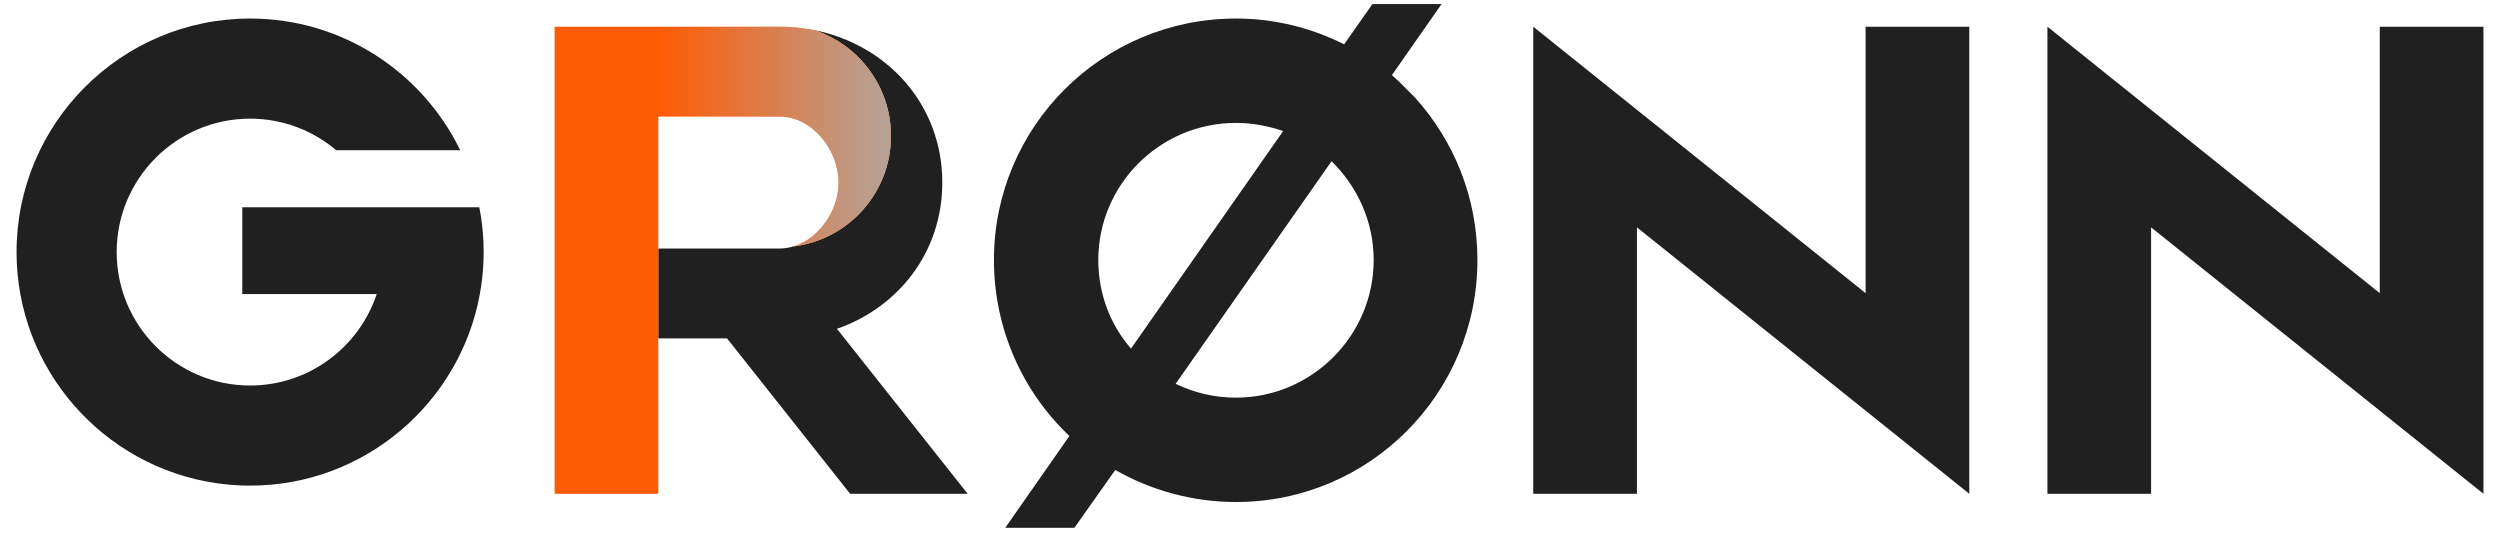
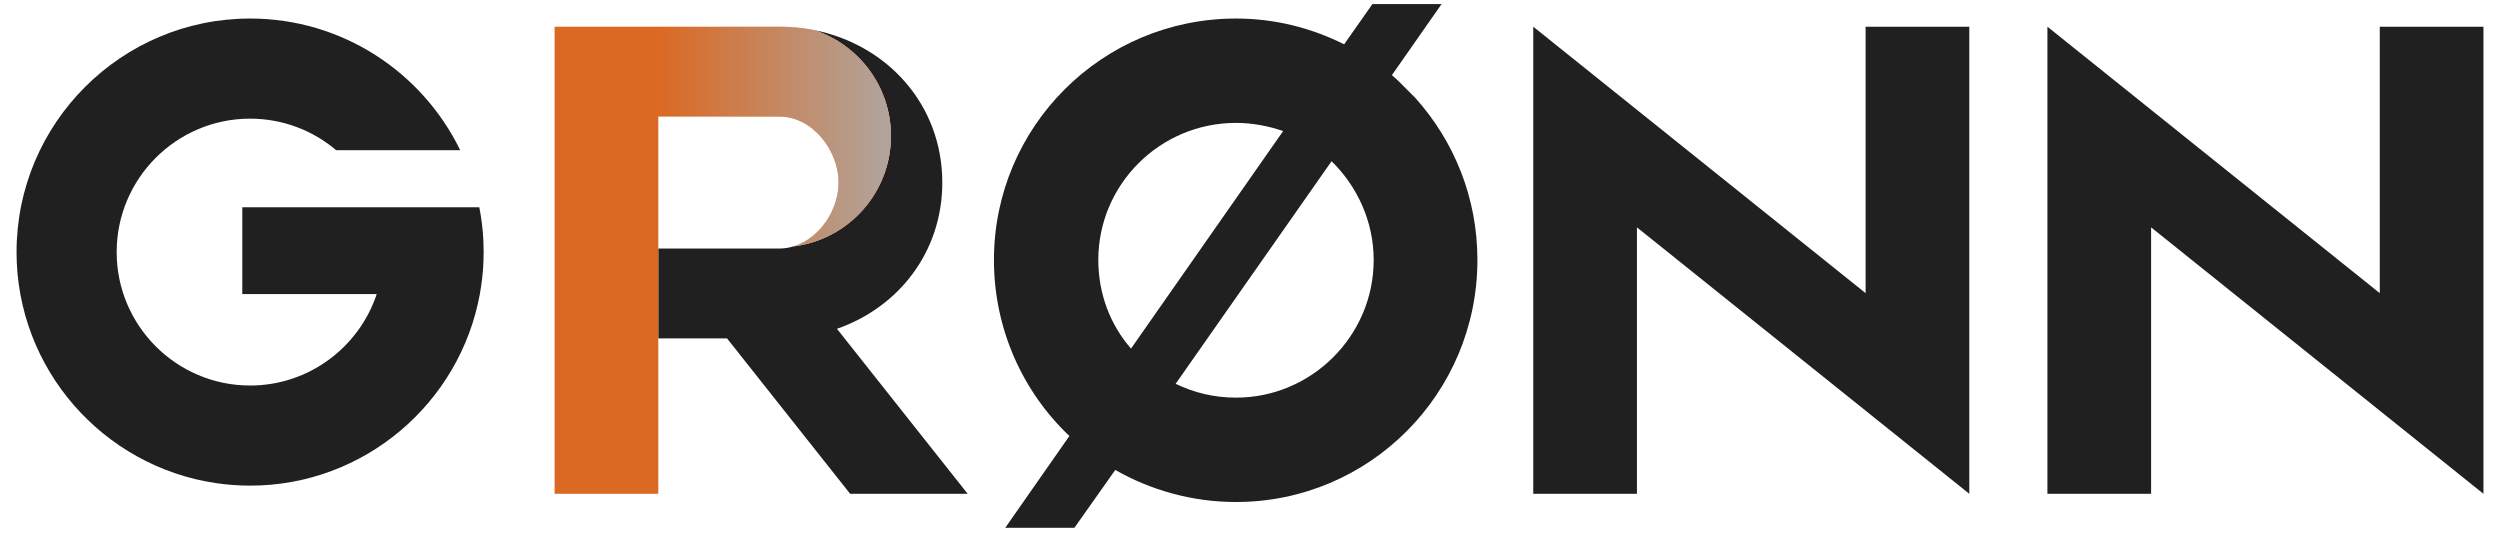
<svg xmlns="http://www.w3.org/2000/svg" version="1.1" viewBox="120 266 784 167" xml:space="preserve">
  <defs>
</defs>
  <g transform="matrix(2.0345 0 0 2.0345 512 349.3948)" id="glyphGroup_textPair_1778615469579_0.422315600394521">
    <g style="">
      <g transform="matrix(1 0 0 1 -154.126 -2.1338)">
        <g style="">
          <g transform="matrix(1 0 0 1 0 0)">
            <path style="stroke: none; stroke-width: 1; stroke-dasharray: none; stroke-linecap: butt; stroke-dashoffset: 0; stroke-linejoin: miter; stroke-miterlimit: 4; fill: rgb(32,32,32); fill-rule: nonzero; opacity: 1;" transform=" translate(-100, -100)" d="M 135.958 98.237 C 135.986 98.821 136 99.409 136 100 C 136 100.874 135.969 101.742 135.907 102.599 C 135.846 103.457 135.753 104.306 135.63 105.144 C 135.58 105.498 135.519 105.852 135.457 106.206 C 135.441 106.295 135.43 106.383 135.414 106.472 C 132.358 123.242 117.635 136 100 136 C 98.202 136 96.435 135.863 94.707 135.608 C 77.353 133.04 64 118.049 64 100 C 64 80.143 80.143 64 100 64 C 114.229 64 126.555 72.293 132.389 84.3 L 113.272 84.3 C 109.692 81.264 105.052 79.433 100 79.433 C 88.651 79.433 79.433 88.662 79.433 100 C 79.433 111.338 88.651 120.567 100 120.567 C 109.073 120.567 116.798 114.653 119.516 106.476 C 119.517 106.474 119.517 106.473 119.518 106.472 L 98.796 106.472 L 98.796 93.096 L 119.363 93.096 L 135.331 93.096 C 135.663 94.771 135.874 96.486 135.958 98.237 Z" stroke-linecap="round" />
          </g>
        </g>
      </g>
      <g transform="matrix(1 0 0 1 -75.3539 -0.874)">
        <g style="">
          <g transform="matrix(1 0 0 1 7.9921 0.2611)">
            <path style="stroke: none; stroke-width: 1; stroke-dasharray: none; stroke-linecap: butt; stroke-dashoffset: 0; stroke-linejoin: miter; stroke-miterlimit: 4; fill: rgb(32,32,32); fill-rule: nonzero; opacity: 1;" transform=" translate(-107.9919, -100.2611)" d="M 113.721 136 L 94.742 112.045 L 84.147 112.045 L 84.147 98.192 L 102.838 98.192 C 103.569 98.192 104.277 98.071 104.959 97.869 C 113.439 96.821 120.008 89.606 120.008 80.843 C 120.008 73.218 115.034 66.763 108.158 64.522 C 119.443 66.758 127.925 76.014 127.925 88.022 C 127.925 98.742 121.165 107.269 111.686 110.566 L 131.836 136 L 113.721 136 Z" stroke-linecap="round" />
          </g>
          <g transform="matrix(1 0 0 1 -5.914 0)">
-             <path style="stroke: none; stroke-width: 1; stroke-dasharray: none; stroke-linecap: butt; stroke-dashoffset: 0; stroke-linejoin: miter; stroke-miterlimit: 4; fill: rgb(255,91,4); fill-rule: nonzero; opacity: 1;" transform=" translate(-94.0858, -100)" d="M 120.008 80.843 C 120.008 89.606 113.439 96.821 104.959 97.869 C 108.957 96.682 111.941 92.311 111.941 88.022 C 111.941 83.002 107.858 77.853 102.838 77.853 L 84.148 77.853 L 84.148 136 L 68.163 136 L 68.163 64 L 84.148 64 L 84.148 64 L 102.838 64 L 102.838 64 C 104.663 64 106.442 64.182 108.158 64.522 C 115.035 66.763 120.008 73.218 120.008 80.843 Z" stroke-linecap="round" />
+             <path style="stroke: none; stroke-width: 1; stroke-dasharray: none; stroke-linecap: butt; stroke-dashoffset: 0; stroke-linejoin: miter; stroke-miterlimit: 4; fill: rgb(219,105,35); fill-rule: nonzero; opacity: 1;" transform=" translate(-94.0858, -100)" d="M 120.008 80.843 C 120.008 89.606 113.439 96.821 104.959 97.869 C 108.957 96.682 111.941 92.311 111.941 88.022 C 111.941 83.002 107.858 77.853 102.838 77.853 L 84.148 77.853 L 84.148 136 L 68.163 136 L 68.163 64 L 84.148 64 L 84.148 64 L 102.838 64 L 102.838 64 C 104.663 64 106.442 64.182 108.158 64.522 C 115.035 66.763 120.008 73.218 120.008 80.843 Z" stroke-linecap="round" />
          </g>
          <g transform="matrix(1 0 0 1 2.078 -19.0657)">
            <linearGradient id="SVGID_5392" gradientUnits="userSpaceOnUse" gradientTransform="matrix(1 0 0 1 0 0)" x1="84.148" y1="80.934" x2="120.008" y2="80.934">
              <stop offset="0%" style="stop-color:#ababab;stop-opacity: 0" />
              <stop offset="36.142%" style="stop-color:#ababab;stop-opacity: 0.325" />
              <stop offset="66.685%" style="stop-color:#ababab;stop-opacity: 0.6" />
              <stop offset="95.116%" style="stop-color:#ababab;stop-opacity: 0.856" />
              <stop offset="100%" style="stop-color:#ababab;stop-opacity: 0.9" />
            </linearGradient>
            <path style="stroke: none; stroke-width: 1; stroke-dasharray: none; stroke-linecap: butt; stroke-dashoffset: 0; stroke-linejoin: miter; stroke-miterlimit: 4; fill: url(#SVGID_5392); fill-rule: nonzero; opacity: 1;" transform=" translate(-102.0779, -80.9343)" d="M 84.148 64 L 102.838 64 L 102.838 64 C 104.663 64 106.442 64.182 108.158 64.522 C 115.035 66.763 120.008 73.218 120.008 80.843 C 120.008 89.606 113.439 96.821 104.959 97.869 C 108.957 96.682 111.941 92.311 111.941 88.022 C 111.941 83.002 107.858 77.853 102.838 77.853 L 84.148 77.853 L 84.148 64 Z" stroke-linecap="round" />
          </g>
        </g>
      </g>
      <g transform="matrix(1 0 0 1 -2.2075 -0.0001)">
        <g style="">
          <g transform="matrix(1 0 0 1 0 0)">
            <path style="stroke: none; stroke-width: 1; stroke-dasharray: none; stroke-linecap: butt; stroke-dashoffset: 0; stroke-linejoin: miter; stroke-miterlimit: 4; fill: rgb(32,32,32); fill-rule: nonzero; opacity: 1;" transform=" translate(-100.0024, -85.9773)" d="M 137.264 85.057 C 137.264 105.698 120.596 122.367 100.051 122.367 C 93.268 122.367 86.871 120.525 81.444 117.424 L 75.145 126.34 L 64.485 126.34 L 74.37 112.191 C 67.199 105.408 62.741 95.717 62.741 85.057 C 62.741 64.512 79.409 47.844 100.051 47.844 C 106.06 47.844 111.68 49.297 116.72 51.817 L 121.08 45.615 L 131.74 45.615 L 124.084 56.565 L 125.054 57.438 L 127.67 60.054 C 133.679 66.741 137.264 75.463 137.264 85.057 Z M 83.867 98.721 L 107.319 65.19 C 105.09 64.415 102.57 63.931 100.051 63.931 C 88.325 63.931 78.828 73.428 78.828 85.057 C 78.828 90.29 80.669 95.038 83.867 98.721 Z M 100.051 106.28 C 111.68 106.28 121.274 96.783 121.274 85.057 C 121.274 79.145 118.755 73.718 114.781 69.842 L 90.748 104.148 C 93.559 105.504 96.659 106.28 100.051 106.28 Z" stroke-linecap="round" />
          </g>
        </g>
      </g>
      <g transform="matrix(1 0 0 1 77.2668 -0.874)">
        <g style="">
          <g transform="matrix(1 0 0 1 0 0)">
            <path style="stroke: none; stroke-width: 1; stroke-dasharray: none; stroke-linecap: butt; stroke-dashoffset: 0; stroke-linejoin: miter; stroke-miterlimit: 4; fill: rgb(32,32,32); fill-rule: nonzero; opacity: 1;" transform=" translate(-100, -100)" d="M 117.623 64 L 133.606 64 L 133.606 117.886 L 133.606 135.996 L 133.606 136 L 82.377 94.929 L 82.377 135.996 L 66.394 135.996 L 66.394 64 L 66.394 64 L 117.623 105.071 L 117.623 64 Z" stroke-linecap="round" />
          </g>
        </g>
      </g>
      <g transform="matrix(1 0 0 1 156.52 -0.874)">
        <g style="">
          <g transform="matrix(1 0 0 1 0 0)">
            <path style="stroke: none; stroke-width: 1; stroke-dasharray: none; stroke-linecap: butt; stroke-dashoffset: 0; stroke-linejoin: miter; stroke-miterlimit: 4; fill: rgb(32,32,32); fill-rule: nonzero; opacity: 1;" transform=" translate(-100, -100)" d="M 117.623 64 L 133.606 64 L 133.606 117.886 L 133.606 135.996 L 133.606 136 L 82.377 94.929 L 82.377 135.996 L 66.394 135.996 L 66.394 64 L 66.394 64 L 117.623 105.071 L 117.623 64 Z" stroke-linecap="round" />
          </g>
        </g>
      </g>
    </g>
  </g>
  <g transform="matrix(2.0345 0 0 2.0345 512 349.3948)" style="" id="logo-title">
    <text xml:space="preserve" font-family="Brandmark-New-Bauhaus" font-size="72" font-style="normal" font-weight="600" style="stroke: none; stroke-width: 1; stroke-dasharray: none; stroke-linecap: butt; stroke-dashoffset: 0; stroke-linejoin: miter; stroke-miterlimit: 4; fill: rgb(32,32,32); fill-opacity: 0; fill-rule: nonzero; opacity: 1; text-decoration-thickness: 13.563%; white-space: pre;">
      <tspan x="-196.299" y="22.618">G</tspan>
      <tspan x="-116.659" y="22.618"></tspan>
      <tspan x="-45.642" y="22.618">Ø</tspan>
      <tspan x="34.193" y="22.618">N</tspan>
      <tspan x="113.446" y="22.618">N</tspan>
    </text>
  </g>
  <g transform="matrix(0.7478 0 0 0.741 512 477.0436)" id="glyphGroup_textPair_1778615469620_0.12364388525774639">
    <g style="">
      <g transform="matrix(1 0 0 1 -496.6099 -5.112)">
        <g style="">
          <g transform="matrix(1 0 0 1 0 0)">
            <path style="stroke: none; stroke-width: 1; stroke-dasharray: none; stroke-linecap: butt; stroke-dashoffset: 0; stroke-linejoin: miter; stroke-miterlimit: 4; fill: rgb(32,32,32); fill-rule: nonzero; opacity: 1;" transform=" translate(-100.972, -96.172)" d="M 98.92 72.844 Q 106.48 72.844 111.592 74.716 Q 116.704 76.588 119.728 79.828 Q 122.752 82.996 124.048 87.172 Q 125.416 91.348 125.416 95.956 Q 125.416 100.636 123.976 104.884 Q 122.536 109.132 119.368 112.444 Q 116.272 115.684 111.232 117.628 Q 106.192 119.5 98.92 119.5 L 76.528 119.5 L 76.528 72.844 Z M 84.736 112.3 L 98.848 112.3 Q 104.176 112.3 107.704 110.932 Q 111.232 109.564 113.32 107.26 Q 115.408 104.884 116.272 102.004 Q 117.136 99.052 117.136 95.956 Q 117.136 92.86 116.272 90.052 Q 115.408 87.172 113.32 84.94 Q 111.232 82.636 107.704 81.34 Q 104.176 79.972 98.848 79.972 L 84.736 79.972 Z" stroke-linecap="round" />
          </g>
        </g>
      </g>
      <g transform="matrix(1 0 0 1 -445.9398 0.288)">
        <g style="">
          <g transform="matrix(1 0 0 1 0 0)">
            <path style="stroke: none; stroke-width: 1; stroke-dasharray: none; stroke-linecap: butt; stroke-dashoffset: 0; stroke-linejoin: miter; stroke-miterlimit: 4; fill: rgb(32,32,32); fill-rule: nonzero; opacity: 1;" transform=" translate(-100.0541, -101.572)" d="M 111.916 107.692 L 119.62 107.692 Q 119.044 111.364 116.74 114.244 Q 114.508 117.052 110.62 118.708 Q 106.732 120.292 101.332 120.292 Q 95.212 120.292 90.388 118.06 Q 85.564 115.756 82.828 111.58 Q 80.092 107.404 80.092 101.644 Q 80.092 95.956 82.756 91.708 Q 85.42 87.46 90.1 85.156 Q 94.852 82.852 101.044 82.852 Q 107.452 82.852 111.7 85.156 Q 116.02 87.388 118.108 91.924 Q 120.196 96.388 119.836 103.228 L 88.228 103.228 Q 88.588 106.252 90.172 108.7 Q 91.828 111.076 94.636 112.444 Q 97.444 113.74 101.188 113.74 Q 105.364 113.74 108.172 112.084 Q 111.052 110.428 111.916 107.692 Z M 100.828 89.332 Q 95.932 89.332 92.764 91.78 Q 89.596 94.156 88.66 97.9 L 111.772 97.9 Q 111.484 93.868 108.532 91.636 Q 105.58 89.332 100.828 89.332 Z" stroke-linecap="round" />
          </g>
        </g>
      </g>
      <g transform="matrix(1 0 0 1 -404.7671 0.288)">
        <g style="">
          <g transform="matrix(1 0 0 1 0 0)">
            <path style="stroke: none; stroke-width: 1; stroke-dasharray: none; stroke-linecap: butt; stroke-dashoffset: 0; stroke-linejoin: miter; stroke-miterlimit: 4; fill: rgb(32,32,32); fill-rule: nonzero; opacity: 1;" transform=" translate(-99.991, -101.572)" d="M 84.196 107.692 L 91.612 107.692 Q 92.188 110.428 94.564 112.156 Q 96.94 113.812 100.972 113.812 Q 103.564 113.812 105.004 113.236 Q 106.516 112.66 107.092 111.652 Q 107.74 110.644 107.74 109.348 Q 107.74 107.764 106.804 106.9 Q 105.94 106.036 104.212 105.46 Q 102.484 104.884 99.892 104.452 Q 97.228 103.804 94.636 103.012 Q 92.044 102.22 89.956 101.068 Q 87.868 99.844 86.644 98.044 Q 85.492 96.172 85.492 93.508 Q 85.492 91.06 86.572 89.116 Q 87.724 87.1 89.74 85.732 Q 91.756 84.364 94.492 83.644 Q 97.228 82.852 100.468 82.852 Q 105.148 82.852 108.244 84.364 Q 111.412 85.876 112.996 88.612 Q 114.652 91.348 114.652 94.876 L 107.596 94.876 Q 107.02 91.996 105.364 90.7 Q 103.708 89.404 100.396 89.404 Q 97.084 89.404 95.356 90.556 Q 93.628 91.708 93.628 93.724 Q 93.628 95.236 94.708 96.172 Q 95.86 97.036 97.948 97.684 Q 100.036 98.332 102.844 98.98 Q 105.436 99.7 107.74 100.492 Q 110.044 101.212 111.844 102.364 Q 113.716 103.444 114.796 105.244 Q 115.876 107.044 115.876 109.708 Q 115.876 113.02 114.076 115.396 Q 112.348 117.772 109.036 119.068 Q 105.724 120.292 101.044 120.292 Q 96.94 120.292 93.916 119.356 Q 90.964 118.42 88.948 116.908 Q 87.004 115.396 85.924 113.668 Q 84.844 111.94 84.412 110.356 Q 84.052 108.772 84.196 107.692 Z" stroke-linecap="round" />
          </g>
        </g>
      </g>
      <g transform="matrix(1 0 0 1 -377.0899 -7.308)">
        <g style="">
          <g transform="matrix(1 0 0 1 -0.036 7.596)">
            <path style="stroke: none; stroke-width: 1; stroke-dasharray: none; stroke-linecap: butt; stroke-dashoffset: 0; stroke-linejoin: miter; stroke-miterlimit: 4; fill: rgb(32,32,32); fill-rule: nonzero; opacity: 1;" transform=" translate(-99.928, -101.572)" d="M 95.896 83.644 L 103.96 83.644 L 103.96 119.5 L 95.896 119.5 Z" stroke-linecap="round" />
          </g>
          <g transform="matrix(1 0 0 1 0 -21.672)">
            <path style="stroke: none; stroke-width: 1; stroke-dasharray: none; stroke-linecap: butt; stroke-dashoffset: 0; stroke-linejoin: miter; stroke-miterlimit: 4; fill: rgb(32,32,32); fill-rule: nonzero; opacity: 1;" transform=" translate(-99.964, -72.304)" d="M 104.752 68.452 L 104.752 76.156 L 95.176 76.156 L 95.176 68.452 Z" stroke-linecap="round" />
          </g>
        </g>
      </g>
      <g transform="matrix(1 0 0 1 -345.2659 7.2)">
        <g style="">
          <g transform="matrix(1 0 0 1 0 0)">
            <path style="stroke: none; stroke-width: 1; stroke-dasharray: none; stroke-linecap: butt; stroke-dashoffset: 0; stroke-linejoin: miter; stroke-miterlimit: 4; fill: rgb(32,32,32); fill-rule: nonzero; opacity: 1;" transform=" translate(-100.324, -108.484)" d="M 98.056 113.956 Q 93.016 113.956 88.912 112.156 Q 84.88 110.356 82.504 106.9 Q 80.2 103.444 80.2 98.62 Q 80.2 93.796 82.432 90.268 Q 84.736 86.74 88.768 84.796 Q 92.872 82.852 98.056 82.852 Q 99.568 82.852 100.936 83.068 Q 102.376 83.284 103.672 83.644 L 120.448 83.716 L 120.448 90.412 Q 116.992 90.484 113.464 89.476 Q 110.008 88.396 107.344 87.244 L 107.128 86.812 Q 109.576 88.036 111.52 89.836 Q 113.536 91.564 114.688 93.796 Q 115.84 96.028 115.84 98.836 Q 115.84 103.588 113.536 106.972 Q 111.304 110.356 107.272 112.156 Q 103.312 113.956 98.056 113.956 Z M 109.576 134.116 L 109.576 132.46 Q 109.576 128.932 107.488 127.492 Q 105.4 126.052 101.656 126.052 L 91.936 126.052 Q 89.056 126.052 86.968 125.548 Q 84.952 125.116 83.728 124.18 Q 82.504 123.316 81.928 122.092 Q 81.352 120.94 81.352 119.5 Q 81.352 116.62 83.08 115.18 Q 84.88 113.74 87.76 113.308 Q 90.712 112.876 93.952 113.164 L 98.056 113.956 Q 93.808 114.1 91.576 114.748 Q 89.416 115.324 89.416 117.124 Q 89.416 118.204 90.28 118.852 Q 91.144 119.5 92.728 119.5 L 102.952 119.5 Q 107.344 119.5 110.656 120.508 Q 113.968 121.588 115.768 124.036 Q 117.64 126.556 117.64 130.876 L 117.64 134.116 Z M 98.056 107.692 Q 100.936 107.692 103.168 106.612 Q 105.4 105.532 106.696 103.516 Q 107.992 101.5 107.992 98.62 Q 107.992 95.74 106.696 93.652 Q 105.4 91.564 103.168 90.484 Q 100.936 89.404 98.056 89.404 Q 95.248 89.404 92.944 90.484 Q 90.712 91.564 89.416 93.652 Q 88.12 95.668 88.12 98.62 Q 88.12 101.5 89.416 103.516 Q 90.712 105.532 92.944 106.612 Q 95.176 107.692 98.056 107.692 Z" stroke-linecap="round" />
          </g>
        </g>
      </g>
      <g transform="matrix(1 0 0 1 -300.0499 -0.108)">
        <g style="">
          <g transform="matrix(1 0 0 1 0 0)">
            <path style="stroke: none; stroke-width: 1; stroke-dasharray: none; stroke-linecap: butt; stroke-dashoffset: 0; stroke-linejoin: miter; stroke-miterlimit: 4; fill: rgb(32,32,32); fill-rule: nonzero; opacity: 1;" transform=" translate(-100.036, -101.176)" d="M 81.352 83.644 L 89.344 83.644 L 89.344 119.5 L 81.352 119.5 Z M 104.464 82.852 Q 107.56 82.852 110.152 83.716 Q 112.816 84.58 114.688 86.38 Q 116.632 88.108 117.64 90.7 Q 118.72 93.292 118.72 96.82 L 118.72 119.5 L 110.728 119.5 L 110.728 98.404 Q 110.728 94.012 108.568 91.924 Q 106.48 89.764 101.944 89.764 Q 98.488 89.764 95.608 91.276 Q 92.8 92.716 91 95.092 Q 89.2 97.396 88.912 100.204 L 88.84 96.316 Q 89.2 93.652 90.424 91.276 Q 91.648 88.828 93.664 86.956 Q 95.68 85.012 98.416 83.932 Q 101.152 82.852 104.464 82.852 Z" stroke-linecap="round" />
          </g>
        </g>
      </g>
      <g transform="matrix(1 0 0 1 -267.9379 -7.308)">
        <g style="">
          <g transform="matrix(1 0 0 1 -0.036 7.596)">
            <path style="stroke: none; stroke-width: 1; stroke-dasharray: none; stroke-linecap: butt; stroke-dashoffset: 0; stroke-linejoin: miter; stroke-miterlimit: 4; fill: rgb(32,32,32); fill-rule: nonzero; opacity: 1;" transform=" translate(-99.928, -101.572)" d="M 95.896 83.644 L 103.96 83.644 L 103.96 119.5 L 95.896 119.5 Z" stroke-linecap="round" />
          </g>
          <g transform="matrix(1 0 0 1 0 -21.672)">
            <path style="stroke: none; stroke-width: 1; stroke-dasharray: none; stroke-linecap: butt; stroke-dashoffset: 0; stroke-linejoin: miter; stroke-miterlimit: 4; fill: rgb(32,32,32); fill-rule: nonzero; opacity: 1;" transform=" translate(-99.964, -72.304)" d="M 104.752 68.452 L 104.752 76.156 L 95.176 76.156 L 95.176 68.452 Z" stroke-linecap="round" />
          </g>
        </g>
      </g>
      <g transform="matrix(1 0 0 1 -235.6819 -0.108)">
        <g style="">
          <g transform="matrix(1 0 0 1 0 0)">
            <path style="stroke: none; stroke-width: 1; stroke-dasharray: none; stroke-linecap: butt; stroke-dashoffset: 0; stroke-linejoin: miter; stroke-miterlimit: 4; fill: rgb(32,32,32); fill-rule: nonzero; opacity: 1;" transform=" translate(-100.036, -101.176)" d="M 81.352 83.644 L 89.344 83.644 L 89.344 119.5 L 81.352 119.5 Z M 104.464 82.852 Q 107.56 82.852 110.152 83.716 Q 112.816 84.58 114.688 86.38 Q 116.632 88.108 117.64 90.7 Q 118.72 93.292 118.72 96.82 L 118.72 119.5 L 110.728 119.5 L 110.728 98.404 Q 110.728 94.012 108.568 91.924 Q 106.48 89.764 101.944 89.764 Q 98.488 89.764 95.608 91.276 Q 92.8 92.716 91 95.092 Q 89.2 97.396 88.912 100.204 L 88.84 96.316 Q 89.2 93.652 90.424 91.276 Q 91.648 88.828 93.664 86.956 Q 95.68 85.012 98.416 83.932 Q 101.152 82.852 104.464 82.852 Z" stroke-linecap="round" />
          </g>
        </g>
      </g>
      <g transform="matrix(1 0 0 1 -189.8899 7.2)">
        <g style="">
          <g transform="matrix(1 0 0 1 0 0)">
            <path style="stroke: none; stroke-width: 1; stroke-dasharray: none; stroke-linecap: butt; stroke-dashoffset: 0; stroke-linejoin: miter; stroke-miterlimit: 4; fill: rgb(32,32,32); fill-rule: nonzero; opacity: 1;" transform=" translate(-100.324, -108.484)" d="M 98.056 113.956 Q 93.016 113.956 88.912 112.156 Q 84.88 110.356 82.504 106.9 Q 80.2 103.444 80.2 98.62 Q 80.2 93.796 82.432 90.268 Q 84.736 86.74 88.768 84.796 Q 92.872 82.852 98.056 82.852 Q 99.568 82.852 100.936 83.068 Q 102.376 83.284 103.672 83.644 L 120.448 83.716 L 120.448 90.412 Q 116.992 90.484 113.464 89.476 Q 110.008 88.396 107.344 87.244 L 107.128 86.812 Q 109.576 88.036 111.52 89.836 Q 113.536 91.564 114.688 93.796 Q 115.84 96.028 115.84 98.836 Q 115.84 103.588 113.536 106.972 Q 111.304 110.356 107.272 112.156 Q 103.312 113.956 98.056 113.956 Z M 109.576 134.116 L 109.576 132.46 Q 109.576 128.932 107.488 127.492 Q 105.4 126.052 101.656 126.052 L 91.936 126.052 Q 89.056 126.052 86.968 125.548 Q 84.952 125.116 83.728 124.18 Q 82.504 123.316 81.928 122.092 Q 81.352 120.94 81.352 119.5 Q 81.352 116.62 83.08 115.18 Q 84.88 113.74 87.76 113.308 Q 90.712 112.876 93.952 113.164 L 98.056 113.956 Q 93.808 114.1 91.576 114.748 Q 89.416 115.324 89.416 117.124 Q 89.416 118.204 90.28 118.852 Q 91.144 119.5 92.728 119.5 L 102.952 119.5 Q 107.344 119.5 110.656 120.508 Q 113.968 121.588 115.768 124.036 Q 117.64 126.556 117.64 130.876 L 117.64 134.116 Z M 98.056 107.692 Q 100.936 107.692 103.168 106.612 Q 105.4 105.532 106.696 103.516 Q 107.992 101.5 107.992 98.62 Q 107.992 95.74 106.696 93.652 Q 105.4 91.564 103.168 90.484 Q 100.936 89.404 98.056 89.404 Q 95.248 89.404 92.944 90.484 Q 90.712 91.564 89.416 93.652 Q 88.12 95.668 88.12 98.62 Q 88.12 101.5 89.416 103.516 Q 90.712 105.532 92.944 106.612 Q 95.176 107.692 98.056 107.692 Z" stroke-linecap="round" />
          </g>
        </g>
      </g>
      <g transform="matrix(1 0 0 1 -126.9979 -5.112)">
        <g style="">
          <g transform="matrix(1 0 0 1 0 0)">
            <path style="stroke: none; stroke-width: 1; stroke-dasharray: none; stroke-linecap: butt; stroke-dashoffset: 0; stroke-linejoin: miter; stroke-miterlimit: 4; fill: rgb(32,32,32); fill-rule: nonzero; opacity: 1;" transform=" translate(-101.08, -96.172)" d="M 90.64 72.844 L 90.64 112.444 L 119.728 112.444 L 119.728 119.5 L 82.432 119.5 L 82.432 72.844 Z" stroke-linecap="round" />
          </g>
        </g>
      </g>
      <g transform="matrix(1 0 0 1 -95.8579 -7.308)">
        <g style="">
          <g transform="matrix(1 0 0 1 -0.036 7.596)">
            <path style="stroke: none; stroke-width: 1; stroke-dasharray: none; stroke-linecap: butt; stroke-dashoffset: 0; stroke-linejoin: miter; stroke-miterlimit: 4; fill: rgb(32,32,32); fill-rule: nonzero; opacity: 1;" transform=" translate(-99.928, -101.572)" d="M 95.896 83.644 L 103.96 83.644 L 103.96 119.5 L 95.896 119.5 Z" stroke-linecap="round" />
          </g>
          <g transform="matrix(1 0 0 1 0 -21.672)">
            <path style="stroke: none; stroke-width: 1; stroke-dasharray: none; stroke-linecap: butt; stroke-dashoffset: 0; stroke-linejoin: miter; stroke-miterlimit: 4; fill: rgb(32,32,32); fill-rule: nonzero; opacity: 1;" transform=" translate(-99.964, -72.304)" d="M 104.752 68.452 L 104.752 76.156 L 95.176 76.156 L 95.176 68.452 Z" stroke-linecap="round" />
          </g>
        </g>
      </g>
      <g transform="matrix(1 0 0 1 -65.9779 0.288)">
        <g style="">
          <g transform="matrix(1 0 0 1 0 0)">
            <path style="stroke: none; stroke-width: 1; stroke-dasharray: none; stroke-linecap: butt; stroke-dashoffset: 0; stroke-linejoin: miter; stroke-miterlimit: 4; fill: rgb(32,32,32); fill-rule: nonzero; opacity: 1;" transform=" translate(-99.964, -101.572)" d="M 101.224 113.812 L 98.416 113.812 L 110.8 83.644 L 119.512 83.644 L 103.672 119.5 L 96.04 119.5 L 80.416 83.644 L 89.2 83.644 Z" stroke-linecap="round" />
          </g>
        </g>
      </g>
      <g transform="matrix(1 0 0 1 -36.0979 -7.308)">
        <g style="">
          <g transform="matrix(1 0 0 1 -0.036 7.596)">
            <path style="stroke: none; stroke-width: 1; stroke-dasharray: none; stroke-linecap: butt; stroke-dashoffset: 0; stroke-linejoin: miter; stroke-miterlimit: 4; fill: rgb(32,32,32); fill-rule: nonzero; opacity: 1;" transform=" translate(-99.928, -101.572)" d="M 95.896 83.644 L 103.96 83.644 L 103.96 119.5 L 95.896 119.5 Z" stroke-linecap="round" />
          </g>
          <g transform="matrix(1 0 0 1 0 -21.672)">
            <path style="stroke: none; stroke-width: 1; stroke-dasharray: none; stroke-linecap: butt; stroke-dashoffset: 0; stroke-linejoin: miter; stroke-miterlimit: 4; fill: rgb(32,32,32); fill-rule: nonzero; opacity: 1;" transform=" translate(-99.964, -72.304)" d="M 104.752 68.452 L 104.752 76.156 L 95.176 76.156 L 95.176 68.452 Z" stroke-linecap="round" />
          </g>
        </g>
      </g>
      <g transform="matrix(1 0 0 1 -3.8419 -0.108)">
        <g style="">
          <g transform="matrix(1 0 0 1 0 0)">
            <path style="stroke: none; stroke-width: 1; stroke-dasharray: none; stroke-linecap: butt; stroke-dashoffset: 0; stroke-linejoin: miter; stroke-miterlimit: 4; fill: rgb(32,32,32); fill-rule: nonzero; opacity: 1;" transform=" translate(-100.036, -101.176)" d="M 81.352 83.644 L 89.344 83.644 L 89.344 119.5 L 81.352 119.5 Z M 104.464 82.852 Q 107.56 82.852 110.152 83.716 Q 112.816 84.58 114.688 86.38 Q 116.632 88.108 117.64 90.7 Q 118.72 93.292 118.72 96.82 L 118.72 119.5 L 110.728 119.5 L 110.728 98.404 Q 110.728 94.012 108.568 91.924 Q 106.48 89.764 101.944 89.764 Q 98.488 89.764 95.608 91.276 Q 92.8 92.716 91 95.092 Q 89.2 97.396 88.912 100.204 L 88.84 96.316 Q 89.2 93.652 90.424 91.276 Q 91.648 88.828 93.664 86.956 Q 95.68 85.012 98.416 83.932 Q 101.152 82.852 104.464 82.852 Z" stroke-linecap="round" />
          </g>
        </g>
      </g>
      <g transform="matrix(1 0 0 1 41.9501 7.2)">
        <g style="">
          <g transform="matrix(1 0 0 1 0 0)">
            <path style="stroke: none; stroke-width: 1; stroke-dasharray: none; stroke-linecap: butt; stroke-dashoffset: 0; stroke-linejoin: miter; stroke-miterlimit: 4; fill: rgb(32,32,32); fill-rule: nonzero; opacity: 1;" transform=" translate(-100.324, -108.484)" d="M 98.056 113.956 Q 93.016 113.956 88.912 112.156 Q 84.88 110.356 82.504 106.9 Q 80.2 103.444 80.2 98.62 Q 80.2 93.796 82.432 90.268 Q 84.736 86.74 88.768 84.796 Q 92.872 82.852 98.056 82.852 Q 99.568 82.852 100.936 83.068 Q 102.376 83.284 103.672 83.644 L 120.448 83.716 L 120.448 90.412 Q 116.992 90.484 113.464 89.476 Q 110.008 88.396 107.344 87.244 L 107.128 86.812 Q 109.576 88.036 111.52 89.836 Q 113.536 91.564 114.688 93.796 Q 115.84 96.028 115.84 98.836 Q 115.84 103.588 113.536 106.972 Q 111.304 110.356 107.272 112.156 Q 103.312 113.956 98.056 113.956 Z M 109.576 134.116 L 109.576 132.46 Q 109.576 128.932 107.488 127.492 Q 105.4 126.052 101.656 126.052 L 91.936 126.052 Q 89.056 126.052 86.968 125.548 Q 84.952 125.116 83.728 124.18 Q 82.504 123.316 81.928 122.092 Q 81.352 120.94 81.352 119.5 Q 81.352 116.62 83.08 115.18 Q 84.88 113.74 87.76 113.308 Q 90.712 112.876 93.952 113.164 L 98.056 113.956 Q 93.808 114.1 91.576 114.748 Q 89.416 115.324 89.416 117.124 Q 89.416 118.204 90.28 118.852 Q 91.144 119.5 92.728 119.5 L 102.952 119.5 Q 107.344 119.5 110.656 120.508 Q 113.968 121.588 115.768 124.036 Q 117.64 126.556 117.64 130.876 L 117.64 134.116 Z M 98.056 107.692 Q 100.936 107.692 103.168 106.612 Q 105.4 105.532 106.696 103.516 Q 107.992 101.5 107.992 98.62 Q 107.992 95.74 106.696 93.652 Q 105.4 91.564 103.168 90.484 Q 100.936 89.404 98.056 89.404 Q 95.248 89.404 92.944 90.484 Q 90.712 91.564 89.416 93.652 Q 88.12 95.668 88.12 98.62 Q 88.12 101.5 89.416 103.516 Q 90.712 105.532 92.944 106.612 Q 95.176 107.692 98.056 107.692 Z" stroke-linecap="round" />
          </g>
        </g>
      </g>
      <g transform="matrix(1 0 0 1 106.6781 -5.112)">
        <g style="">
          <g transform="matrix(1 0 0 1 0 0)">
            <path style="stroke: none; stroke-width: 1; stroke-dasharray: none; stroke-linecap: butt; stroke-dashoffset: 0; stroke-linejoin: miter; stroke-miterlimit: 4; fill: rgb(32,32,32); fill-rule: nonzero; opacity: 1;" transform=" translate(-100.648, -96.172)" d="M 88.372 99.628 L 88.372 112.444 L 121.132 112.444 L 121.132 119.5 L 80.164 119.5 L 80.164 72.844 L 121.06 72.844 L 121.06 79.9 L 88.372 79.9 L 88.372 92.86 L 115.156 92.86 L 115.156 99.628 Z" stroke-linecap="round" />
          </g>
        </g>
      </g>
      <g transform="matrix(1 0 0 1 153.4421 0.288)">
        <g style="">
          <g transform="matrix(1 0 0 1 0 0)">
            <path style="stroke: none; stroke-width: 1; stroke-dasharray: none; stroke-linecap: butt; stroke-dashoffset: 0; stroke-linejoin: miter; stroke-miterlimit: 4; fill: rgb(32,32,32); fill-rule: nonzero; opacity: 1;" transform=" translate(-100, -101.572)" d="M 120.232 105.604 Q 119.8 110.212 117.28 113.524 Q 114.76 116.836 110.512 118.564 Q 106.336 120.292 100.864 120.292 Q 94.96 120.292 90.136 118.132 Q 85.384 115.972 82.576 111.796 Q 79.768 107.62 79.768 101.644 Q 79.768 95.668 82.576 91.492 Q 85.384 87.316 90.136 85.084 Q 94.96 82.852 100.864 82.852 Q 106.336 82.852 110.512 84.652 Q 114.688 86.38 117.208 89.62 Q 119.728 92.86 120.16 97.468 L 112.816 97.468 Q 111.592 93.652 108.352 91.564 Q 105.184 89.404 100.864 89.404 Q 97.336 89.404 94.384 90.844 Q 91.432 92.212 89.632 94.948 Q 87.904 97.612 87.904 101.644 Q 87.904 105.604 89.632 108.34 Q 91.432 111.076 94.384 112.444 Q 97.336 113.74 100.864 113.74 Q 105.616 113.74 108.64 111.652 Q 111.736 109.492 112.888 105.604 Z" stroke-linecap="round" />
          </g>
        </g>
      </g>
      <g transform="matrix(1 0 0 1 199.7021 0.288)">
        <g style="">
          <g transform="matrix(1 0 0 1 0 0)">
            <path style="stroke: none; stroke-width: 1; stroke-dasharray: none; stroke-linecap: butt; stroke-dashoffset: 0; stroke-linejoin: miter; stroke-miterlimit: 4; fill: rgb(32,32,32); fill-rule: nonzero; opacity: 1;" transform=" translate(-99.964, -101.572)" d="M 100.072 120.292 Q 94.096 120.292 89.344 118.132 Q 84.592 115.972 81.856 111.796 Q 79.12 107.62 79.12 101.644 Q 79.12 95.74 81.856 91.564 Q 84.592 87.316 89.344 85.084 Q 94.096 82.852 100.072 82.852 Q 106.048 82.852 110.728 85.084 Q 115.408 87.316 118.072 91.564 Q 120.808 95.74 120.808 101.644 Q 120.808 107.62 118.072 111.796 Q 115.408 115.972 110.728 118.132 Q 106.048 120.292 100.072 120.292 Z M 100.072 113.74 Q 103.528 113.74 106.408 112.372 Q 109.288 111.004 110.944 108.268 Q 112.672 105.532 112.672 101.644 Q 112.672 97.756 110.944 95.02 Q 109.288 92.284 106.408 90.844 Q 103.6 89.332 100.072 89.332 Q 96.544 89.332 93.664 90.772 Q 90.784 92.212 88.984 94.948 Q 87.256 97.684 87.256 101.644 Q 87.256 105.532 88.984 108.268 Q 90.712 111.004 93.592 112.372 Q 96.544 113.74 100.072 113.74 Z" stroke-linecap="round" />
          </g>
        </g>
      </g>
      <g transform="matrix(1 0 0 1 241.9369 0.288)">
        <g style="">
          <g transform="matrix(1 0 0 1 0 0)">
            <path style="stroke: none; stroke-width: 1; stroke-dasharray: none; stroke-linecap: butt; stroke-dashoffset: 0; stroke-linejoin: miter; stroke-miterlimit: 4; fill: rgb(32,32,32); fill-rule: nonzero; opacity: 1;" transform=" translate(-99.991, -101.572)" d="M 84.196 107.692 L 91.612 107.692 Q 92.188 110.428 94.564 112.156 Q 96.94 113.812 100.972 113.812 Q 103.564 113.812 105.004 113.236 Q 106.516 112.66 107.092 111.652 Q 107.74 110.644 107.74 109.348 Q 107.74 107.764 106.804 106.9 Q 105.94 106.036 104.212 105.46 Q 102.484 104.884 99.892 104.452 Q 97.228 103.804 94.636 103.012 Q 92.044 102.22 89.956 101.068 Q 87.868 99.844 86.644 98.044 Q 85.492 96.172 85.492 93.508 Q 85.492 91.06 86.572 89.116 Q 87.724 87.1 89.74 85.732 Q 91.756 84.364 94.492 83.644 Q 97.228 82.852 100.468 82.852 Q 105.148 82.852 108.244 84.364 Q 111.412 85.876 112.996 88.612 Q 114.652 91.348 114.652 94.876 L 107.596 94.876 Q 107.02 91.996 105.364 90.7 Q 103.708 89.404 100.396 89.404 Q 97.084 89.404 95.356 90.556 Q 93.628 91.708 93.628 93.724 Q 93.628 95.236 94.708 96.172 Q 95.86 97.036 97.948 97.684 Q 100.036 98.332 102.844 98.98 Q 105.436 99.7 107.74 100.492 Q 110.044 101.212 111.844 102.364 Q 113.716 103.444 114.796 105.244 Q 115.876 107.044 115.876 109.708 Q 115.876 113.02 114.076 115.396 Q 112.348 117.772 109.036 119.068 Q 105.724 120.292 101.044 120.292 Q 96.94 120.292 93.916 119.356 Q 90.964 118.42 88.948 116.908 Q 87.004 115.396 85.924 113.668 Q 84.844 111.94 84.412 110.356 Q 84.052 108.772 84.196 107.692 Z" stroke-linecap="round" />
          </g>
        </g>
      </g>
      <g transform="matrix(1 0 0 1 280.6301 7.488)">
        <g style="">
          <g transform="matrix(1 0 0 1 0 0)">
            <path style="stroke: none; stroke-width: 1; stroke-dasharray: none; stroke-linecap: butt; stroke-dashoffset: 0; stroke-linejoin: miter; stroke-miterlimit: 4; fill: rgb(32,32,32); fill-rule: nonzero; opacity: 1;" transform=" translate(-99.964, -108.772)" d="M 79.984 83.644 L 88.552 83.644 L 103.024 118.06 L 96.112 119.5 Z M 119.944 83.644 L 96.904 133.9 L 88.48 133.9 L 98.344 114.244 L 111.376 83.644 Z" stroke-linecap="round" />
          </g>
        </g>
      </g>
      <g transform="matrix(1 0 0 1 319.4809 0.288)">
        <g style="">
          <g transform="matrix(1 0 0 1 0 0)">
            <path style="stroke: none; stroke-width: 1; stroke-dasharray: none; stroke-linecap: butt; stroke-dashoffset: 0; stroke-linejoin: miter; stroke-miterlimit: 4; fill: rgb(32,32,32); fill-rule: nonzero; opacity: 1;" transform=" translate(-99.991, -101.572)" d="M 84.196 107.692 L 91.612 107.692 Q 92.188 110.428 94.564 112.156 Q 96.94 113.812 100.972 113.812 Q 103.564 113.812 105.004 113.236 Q 106.516 112.66 107.092 111.652 Q 107.74 110.644 107.74 109.348 Q 107.74 107.764 106.804 106.9 Q 105.94 106.036 104.212 105.46 Q 102.484 104.884 99.892 104.452 Q 97.228 103.804 94.636 103.012 Q 92.044 102.22 89.956 101.068 Q 87.868 99.844 86.644 98.044 Q 85.492 96.172 85.492 93.508 Q 85.492 91.06 86.572 89.116 Q 87.724 87.1 89.74 85.732 Q 91.756 84.364 94.492 83.644 Q 97.228 82.852 100.468 82.852 Q 105.148 82.852 108.244 84.364 Q 111.412 85.876 112.996 88.612 Q 114.652 91.348 114.652 94.876 L 107.596 94.876 Q 107.02 91.996 105.364 90.7 Q 103.708 89.404 100.396 89.404 Q 97.084 89.404 95.356 90.556 Q 93.628 91.708 93.628 93.724 Q 93.628 95.236 94.708 96.172 Q 95.86 97.036 97.948 97.684 Q 100.036 98.332 102.844 98.98 Q 105.436 99.7 107.74 100.492 Q 110.044 101.212 111.844 102.364 Q 113.716 103.444 114.796 105.244 Q 115.876 107.044 115.876 109.708 Q 115.876 113.02 114.076 115.396 Q 112.348 117.772 109.036 119.068 Q 105.724 120.292 101.044 120.292 Q 96.94 120.292 93.916 119.356 Q 90.964 118.42 88.948 116.908 Q 87.004 115.396 85.924 113.668 Q 84.844 111.94 84.412 110.356 Q 84.052 108.772 84.196 107.692 Z" stroke-linecap="round" />
          </g>
        </g>
      </g>
      <g transform="matrix(1 0 0 1 352.7381 -4.536)">
        <g style="">
          <g transform="matrix(1 0 0 1 0 0)">
            <path style="stroke: none; stroke-width: 1; stroke-dasharray: none; stroke-linecap: butt; stroke-dashoffset: 0; stroke-linejoin: miter; stroke-miterlimit: 4; fill: rgb(32,32,32); fill-rule: nonzero; opacity: 1;" transform=" translate(-100.072, -96.748)" d="M 87.4 83.644 L 112.744 83.644 L 112.744 90.196 L 87.4 90.196 Z M 96.04 73.996 L 104.104 73.996 L 104.104 119.5 L 96.04 119.5 Z" stroke-linecap="round" />
          </g>
        </g>
      </g>
      <g transform="matrix(1 0 0 1 389.1882 0.288)">
        <g style="">
          <g transform="matrix(1 0 0 1 0 0)">
            <path style="stroke: none; stroke-width: 1; stroke-dasharray: none; stroke-linecap: butt; stroke-dashoffset: 0; stroke-linejoin: miter; stroke-miterlimit: 4; fill: rgb(32,32,32); fill-rule: nonzero; opacity: 1;" transform=" translate(-100.0541, -101.572)" d="M 111.916 107.692 L 119.62 107.692 Q 119.044 111.364 116.74 114.244 Q 114.508 117.052 110.62 118.708 Q 106.732 120.292 101.332 120.292 Q 95.212 120.292 90.388 118.06 Q 85.564 115.756 82.828 111.58 Q 80.092 107.404 80.092 101.644 Q 80.092 95.956 82.756 91.708 Q 85.42 87.46 90.1 85.156 Q 94.852 82.852 101.044 82.852 Q 107.452 82.852 111.7 85.156 Q 116.02 87.388 118.108 91.924 Q 120.196 96.388 119.836 103.228 L 88.228 103.228 Q 88.588 106.252 90.172 108.7 Q 91.828 111.076 94.636 112.444 Q 97.444 113.74 101.188 113.74 Q 105.364 113.74 108.172 112.084 Q 111.052 110.428 111.916 107.692 Z M 100.828 89.332 Q 95.932 89.332 92.764 91.78 Q 89.596 94.156 88.66 97.9 L 111.772 97.9 Q 111.484 93.868 108.532 91.636 Q 105.58 89.332 100.828 89.332 Z" stroke-linecap="round" />
          </g>
        </g>
      </g>
      <g transform="matrix(1 0 0 1 449.1101 -0.108)">
        <g style="">
          <g transform="matrix(1 0 0 1 0 0)">
            <path style="stroke: none; stroke-width: 1; stroke-dasharray: none; stroke-linecap: butt; stroke-dashoffset: 0; stroke-linejoin: miter; stroke-miterlimit: 4; fill: rgb(32,32,32); fill-rule: nonzero; opacity: 1;" transform=" translate(-100.072, -101.176)" d="M 67.06 83.644 L 75.052 83.644 L 75.052 119.5 L 67.06 119.5 Z M 90.172 82.852 Q 93.268 82.852 95.86 83.716 Q 98.524 84.58 100.396 86.38 Q 102.34 88.108 103.348 90.7 Q 104.428 93.292 104.428 96.82 L 104.428 119.5 L 96.436 119.5 L 96.436 98.404 Q 96.436 94.012 94.276 91.924 Q 92.188 89.764 87.652 89.764 Q 84.196 89.764 81.316 91.276 Q 78.508 92.716 76.708 95.092 Q 74.908 97.396 74.62 100.204 L 74.548 96.316 Q 74.908 93.652 76.132 91.276 Q 77.356 88.828 79.372 86.956 Q 81.388 85.012 84.124 83.932 Q 86.86 82.852 90.172 82.852 Z M 118.756 82.852 Q 121.924 82.852 124.516 83.716 Q 127.108 84.58 128.98 86.38 Q 130.924 88.108 132.004 90.7 Q 133.084 93.292 133.084 96.82 L 133.084 119.5 L 125.02 119.5 L 125.02 98.404 Q 125.02 94.012 122.86 91.924 Q 120.772 89.764 116.236 89.764 Q 112.78 89.764 109.9 91.276 Q 107.092 92.716 105.292 95.092 Q 103.564 97.396 103.276 100.204 L 103.132 96.172 Q 103.492 93.58 104.788 91.204 Q 106.084 88.756 108.1 86.884 Q 110.116 85.012 112.78 83.932 Q 115.516 82.852 118.756 82.852 Z" stroke-linecap="round" />
          </g>
        </g>
      </g>
      <g transform="matrix(1 0 0 1 505.1689 0.288)">
        <g style="">
          <g transform="matrix(1 0 0 1 0 0)">
            <path style="stroke: none; stroke-width: 1; stroke-dasharray: none; stroke-linecap: butt; stroke-dashoffset: 0; stroke-linejoin: miter; stroke-miterlimit: 4; fill: rgb(32,32,32); fill-rule: nonzero; opacity: 1;" transform=" translate(-99.991, -101.572)" d="M 84.196 107.692 L 91.612 107.692 Q 92.188 110.428 94.564 112.156 Q 96.94 113.812 100.972 113.812 Q 103.564 113.812 105.004 113.236 Q 106.516 112.66 107.092 111.652 Q 107.74 110.644 107.74 109.348 Q 107.74 107.764 106.804 106.9 Q 105.94 106.036 104.212 105.46 Q 102.484 104.884 99.892 104.452 Q 97.228 103.804 94.636 103.012 Q 92.044 102.22 89.956 101.068 Q 87.868 99.844 86.644 98.044 Q 85.492 96.172 85.492 93.508 Q 85.492 91.06 86.572 89.116 Q 87.724 87.1 89.74 85.732 Q 91.756 84.364 94.492 83.644 Q 97.228 82.852 100.468 82.852 Q 105.148 82.852 108.244 84.364 Q 111.412 85.876 112.996 88.612 Q 114.652 91.348 114.652 94.876 L 107.596 94.876 Q 107.02 91.996 105.364 90.7 Q 103.708 89.404 100.396 89.404 Q 97.084 89.404 95.356 90.556 Q 93.628 91.708 93.628 93.724 Q 93.628 95.236 94.708 96.172 Q 95.86 97.036 97.948 97.684 Q 100.036 98.332 102.844 98.98 Q 105.436 99.7 107.74 100.492 Q 110.044 101.212 111.844 102.364 Q 113.716 103.444 114.796 105.244 Q 115.876 107.044 115.876 109.708 Q 115.876 113.02 114.076 115.396 Q 112.348 117.772 109.036 119.068 Q 105.724 120.292 101.044 120.292 Q 96.94 120.292 93.916 119.356 Q 90.964 118.42 88.948 116.908 Q 87.004 115.396 85.924 113.668 Q 84.844 111.94 84.412 110.356 Q 84.052 108.772 84.196 107.692 Z" stroke-linecap="round" />
          </g>
        </g>
      </g>
    </g>
  </g>
  <g transform="matrix(0.7478 0 0 0.741 512 477.0436)" style="" id="logo-slogan">
    <text xml:space="preserve" font-family="Syne-SemiBold, sans-serif" font-size="72" font-style="normal" font-weight="600" style="stroke: none; stroke-width: 1; stroke-dasharray: none; stroke-linecap: butt; stroke-dashoffset: 0; stroke-linejoin: miter; stroke-miterlimit: 4; fill: rgb(32,32,32); fill-opacity: 0; fill-rule: nonzero; opacity: 1; text-decoration-thickness: 4.94%; white-space: pre;">
      <tspan x="-504.072" y="22.618">Designing Living Ecosystems</tspan>
    </text>
  </g>
</svg>
